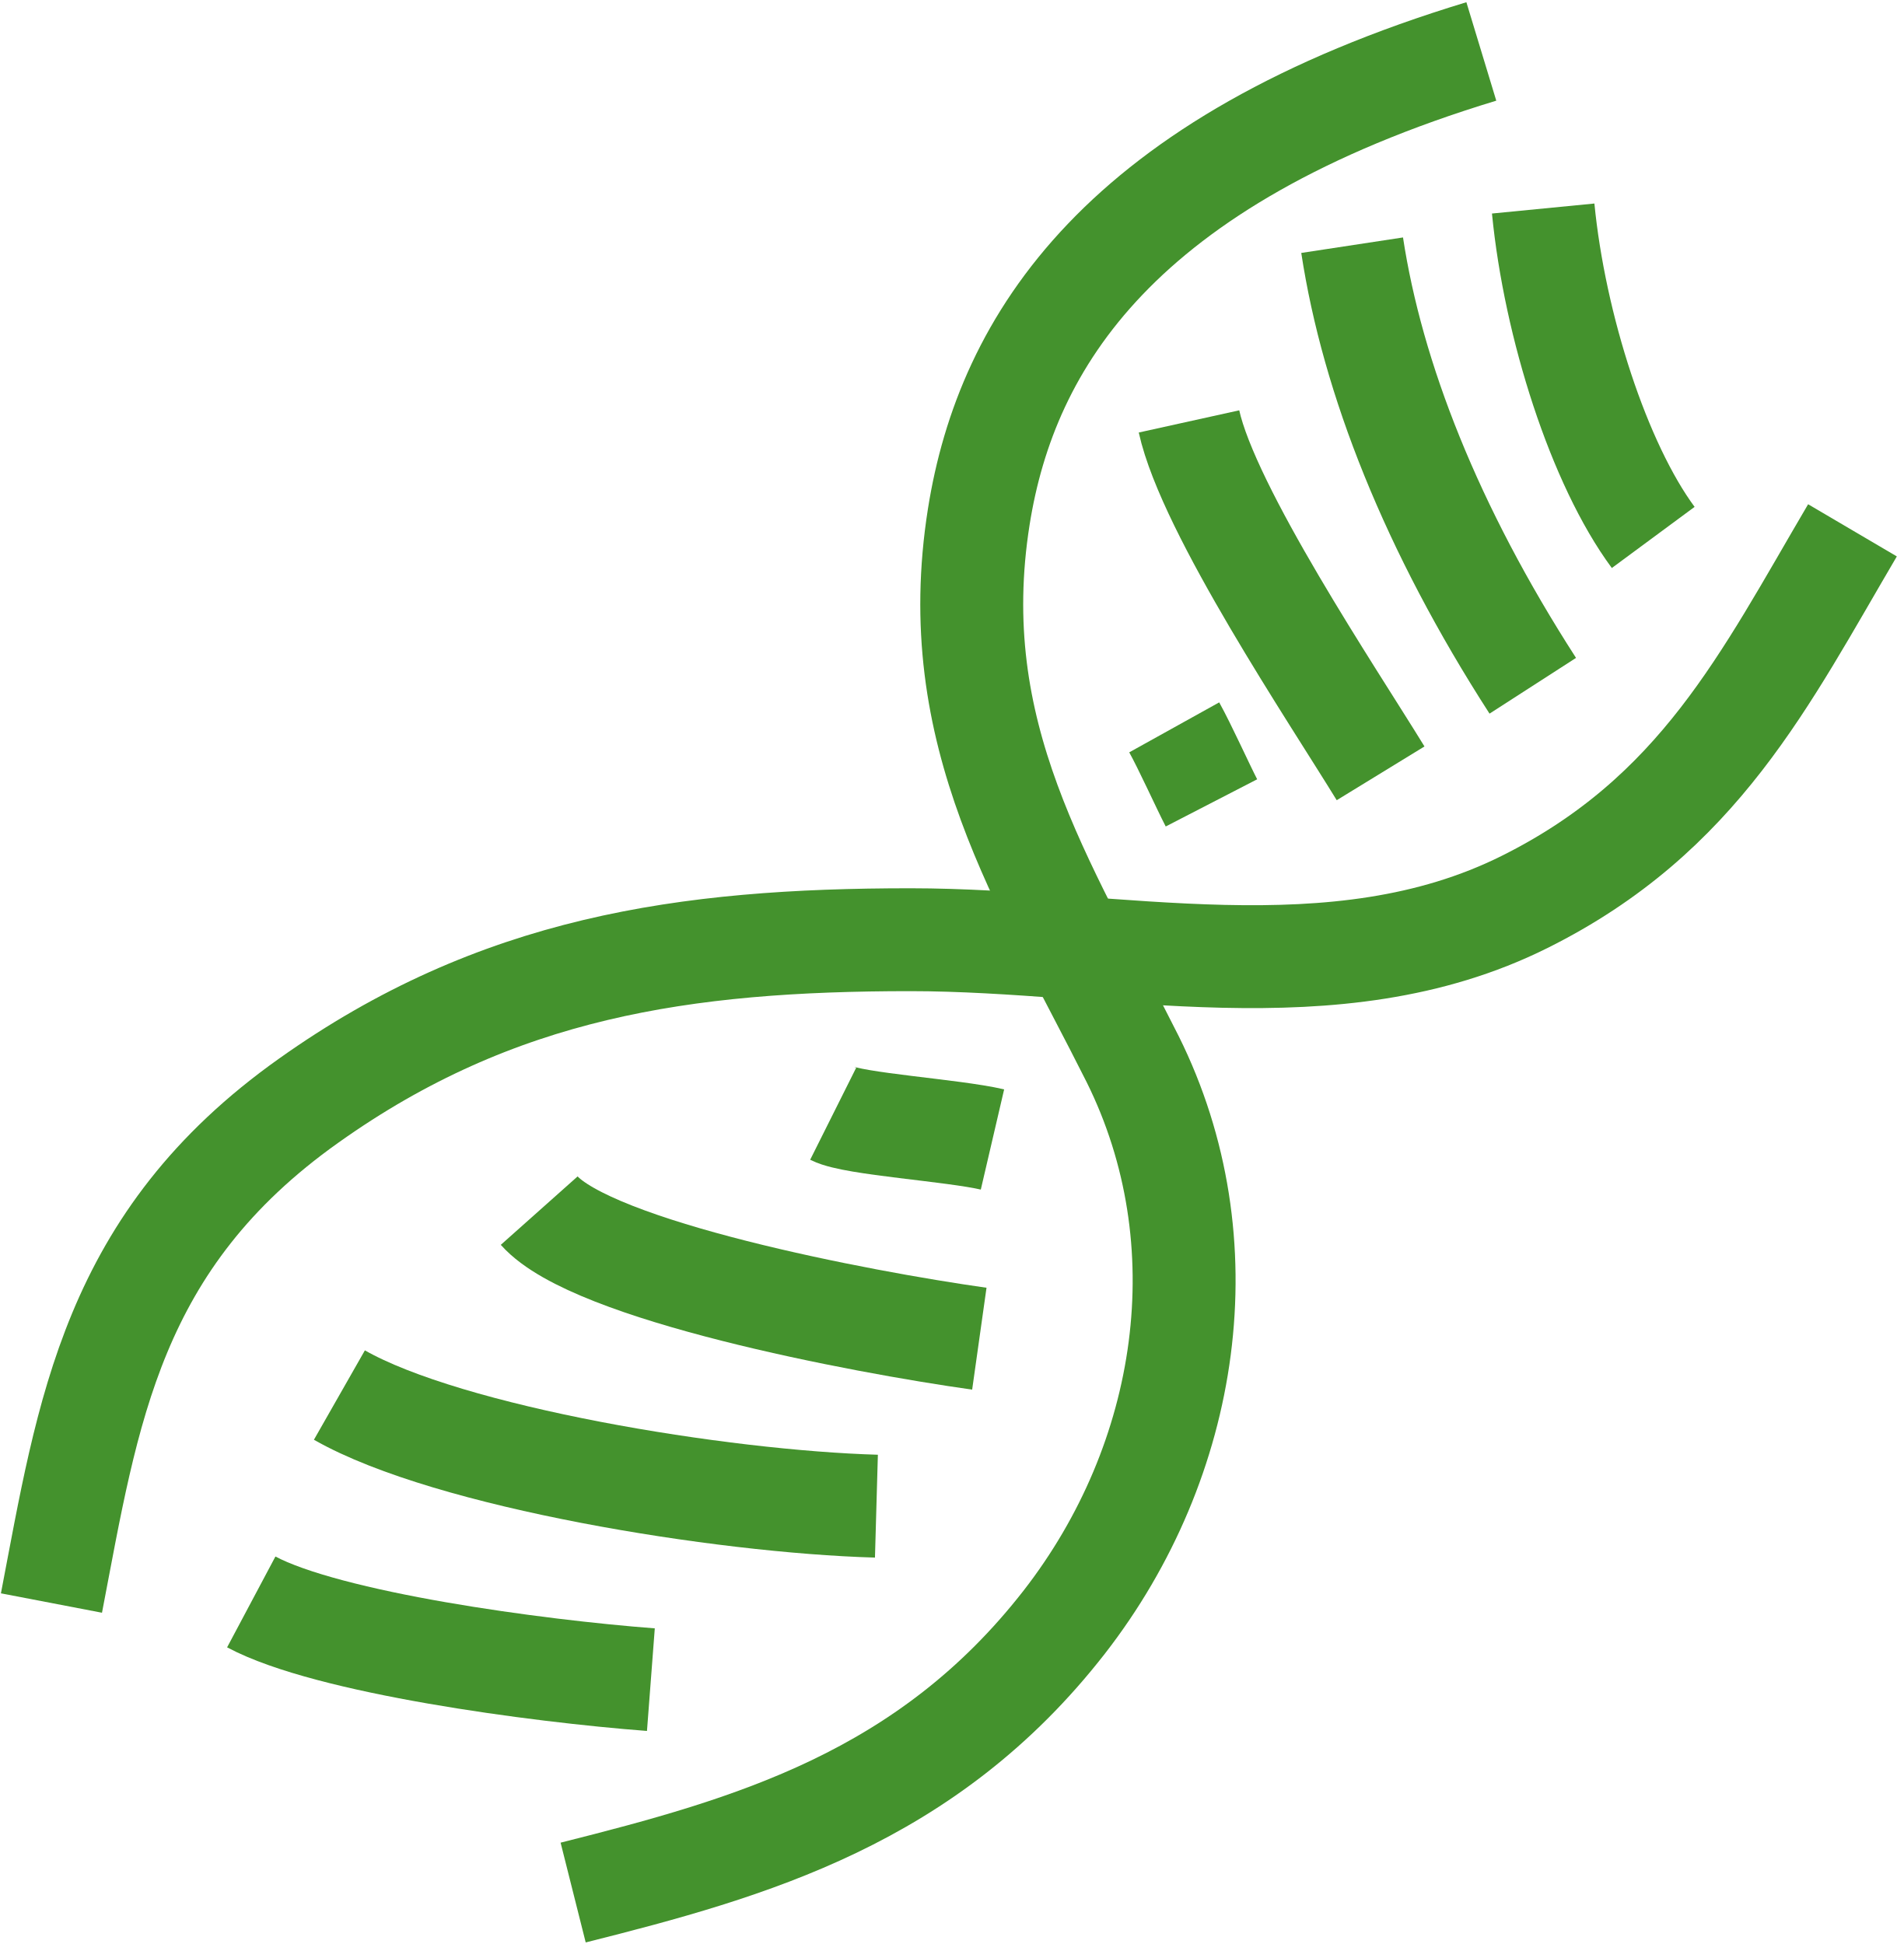
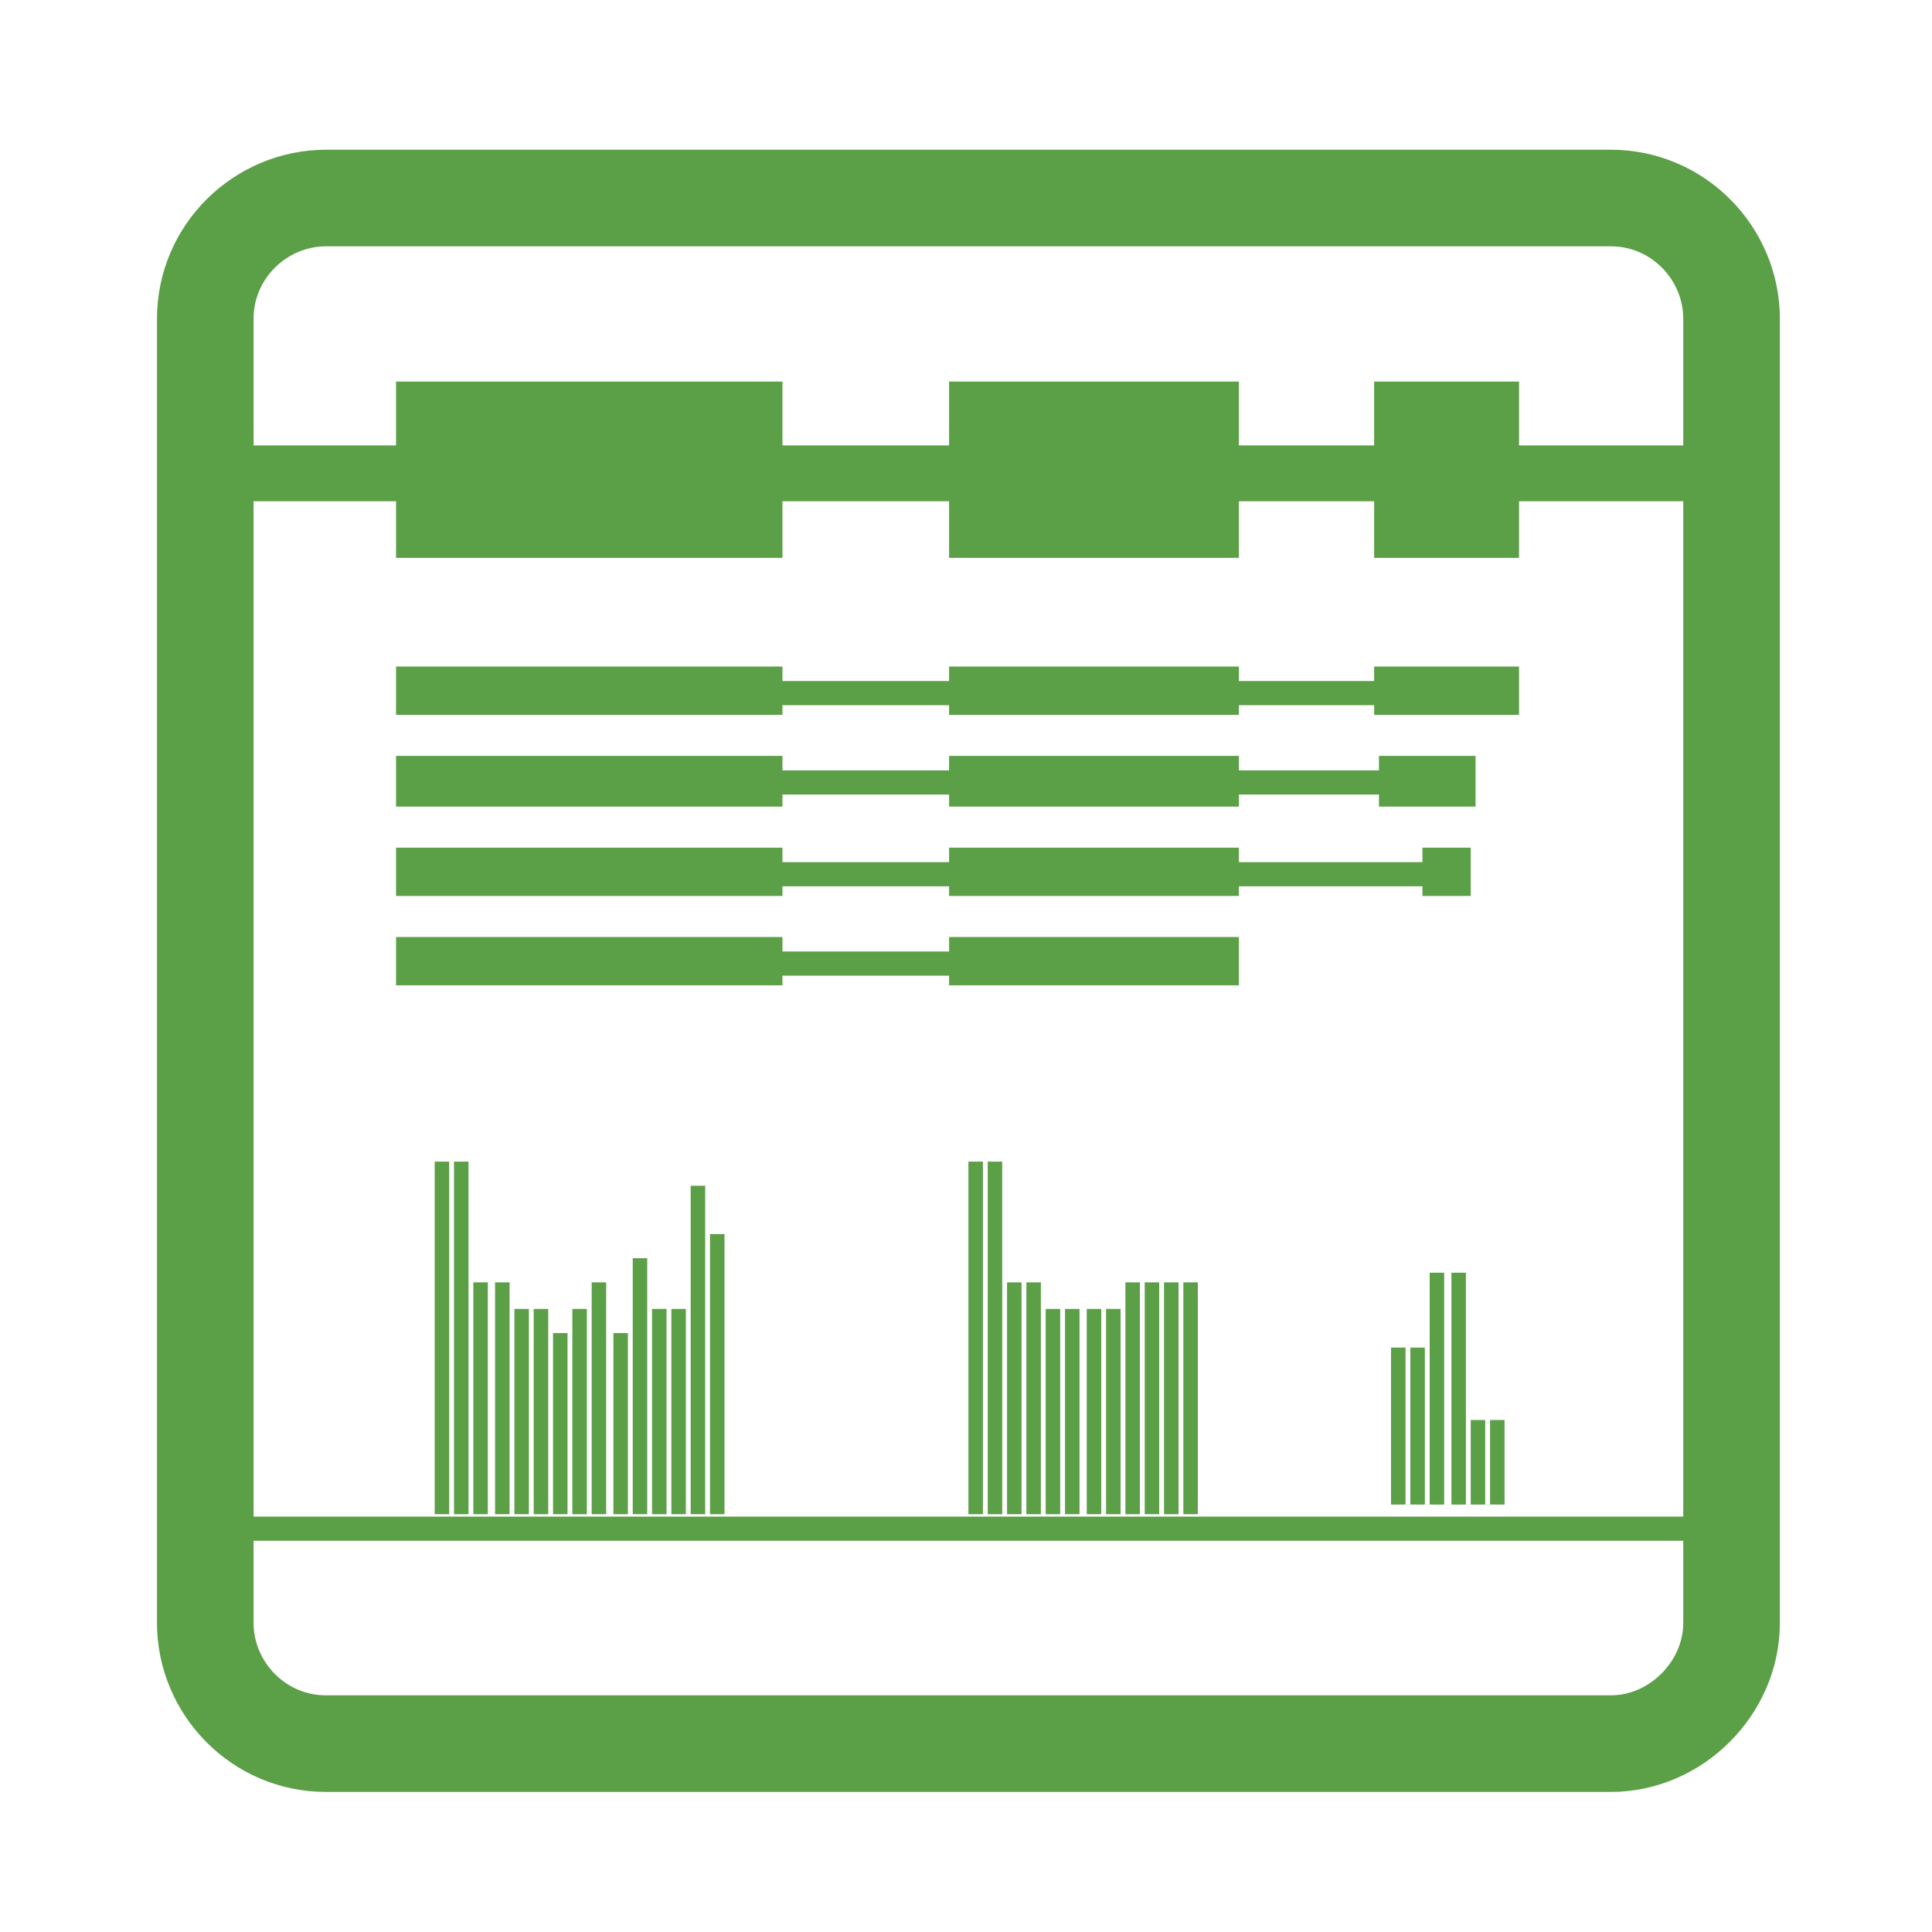
- <svg xmlns="http://www.w3.org/2000/svg" xmlns:ns1="http://xml.openoffice.org/svg/export" version="1.2" baseProfile="tiny" width="34.78mm" height="35.52mm" viewBox="6008 17898 3478 3552" preserveAspectRatio="xMidYMid" fill-rule="evenodd" stroke-width="28.222" stroke-linejoin="round" xml:space="preserve">
-   <defs class="ClipPathGroup">
-     <clipPath id="presentation_clip_path" clipPathUnits="userSpaceOnUse">
-       <rect x="6008" y="17898" width="3478" height="3552" />
-     </clipPath>
-   </defs>
-   <defs class="TextShapeIndex">
-     <g ns1:slide="id1" ns1:id-list="id3 id4 id5 id6 id7 id8 id9 id10 id11 id12" />
-   </defs>
-   <defs class="EmbeddedBulletChars">
-     <g id="bullet-char-template(57356)" transform="scale(0.0004882812,-0.0004882812)">
-       <path d="M 580,1141 L 1163,571 580,0 -4,571 580,1141 Z" />
+ <svg xmlns="http://www.w3.org/2000/svg" version="1.1" id="Layer_1" x="0px" y="0px" viewBox="0 0 80 80" style="enable-background:new 0 0 80 80;" xml:space="preserve">
+   <style type="text/css">
+ 	.st0{fill:none;stroke:#5B9F46;stroke-width:4;stroke-miterlimit:10;}
+ 	.st1{fill:none;stroke:#5B9F46;stroke-width:2.312;stroke-miterlimit:10;}
+ 	.st2{fill:none;stroke:#5B9F46;stroke-width:16;stroke-miterlimit:10;}
+ 	.st3{fill:none;stroke:#5B9F46;stroke-width:12;stroke-miterlimit:10;}
+ 	.st4{fill:none;stroke:#5B9F46;stroke-width:6;stroke-miterlimit:10;}
+ 	.st5{fill:none;stroke:#5B9F46;stroke-width:0.6;stroke-miterlimit:10;}
+ 	.st6{fill:none;stroke:#5B9F46;stroke-miterlimit:10;}
+ 	.st7{fill:none;stroke:#5B9F46;stroke-width:2;stroke-miterlimit:10;}
+ </style>
+   <g>
+     <path class="st0" d="M66.7,72.2H13.5c-2.8,0-5-2.3-5-5v-54c0-2.8,2.3-5,5-5h53.2c2.8,0,5,2.3,5,5v54C71.7,69.9,69.4,72.2,66.7,72.2   z" />
+     <line class="st1" x1="8.5" y1="19.6" x2="71.7" y2="19.6" />
+     <line class="st2" x1="24.4" y1="23.1" x2="24.4" y2="15.8" />
+     <line class="st3" x1="45.3" y1="23.1" x2="45.3" y2="15.8" />
+     <line class="st4" x1="59.9" y1="23.1" x2="59.9" y2="15.8" />
+     <line class="st5" x1="41.2" y1="62.7" x2="41.2" y2="48.1" />
+     <line class="st5" x1="42" y1="62.7" x2="42" y2="53.1" />
+     <line class="st5" x1="42.8" y1="62.7" x2="42.8" y2="53.1" />
+     <line class="st5" x1="43.6" y1="62.7" x2="43.6" y2="54.2" />
+     <line class="st5" x1="44.4" y1="62.7" x2="44.4" y2="54.2" />
+     <line class="st5" x1="40.4" y1="62.7" x2="40.4" y2="48.1" />
+     <line class="st5" x1="58.7" y1="62.3" x2="58.7" y2="55.8" />
+     <line class="st5" x1="59.5" y1="62.3" x2="59.5" y2="52.7" />
+     <line class="st5" x1="60.4" y1="62.3" x2="60.4" y2="52.7" />
+     <line class="st5" x1="61.2" y1="62.3" x2="61.2" y2="58.8" />
+     <line class="st5" x1="62" y1="62.3" x2="62" y2="58.8" />
+     <line class="st5" x1="57.9" y1="62.3" x2="57.9" y2="55.8" />
+     <line class="st5" x1="46.1" y1="62.7" x2="46.1" y2="54.2" />
+     <line class="st5" x1="46.9" y1="62.7" x2="46.9" y2="53.1" />
+     <line class="st5" x1="47.7" y1="62.7" x2="47.7" y2="53.1" />
+     <line class="st5" x1="48.5" y1="62.7" x2="48.5" y2="53.1" />
+     <line class="st5" x1="49.3" y1="62.7" x2="49.3" y2="53.1" />
+     <line class="st5" x1="45.3" y1="62.7" x2="45.3" y2="54.2" />
+     <line class="st5" x1="19.1" y1="62.7" x2="19.1" y2="48.1" />
+     <line class="st5" x1="19.9" y1="62.7" x2="19.9" y2="53.1" />
+     <line class="st5" x1="20.8" y1="62.7" x2="20.8" y2="53.1" />
+     <line class="st5" x1="21.6" y1="62.7" x2="21.6" y2="54.2" />
+     <line class="st5" x1="22.4" y1="62.7" x2="22.4" y2="54.2" />
+     <line class="st5" x1="18.3" y1="62.7" x2="18.3" y2="48.1" />
+     <line class="st5" x1="24" y1="62.7" x2="24" y2="54.2" />
+     <line class="st5" x1="24.8" y1="62.7" x2="24.8" y2="53.1" />
+     <line class="st5" x1="25.7" y1="62.7" x2="25.7" y2="55.2" />
+     <line class="st5" x1="26.5" y1="62.7" x2="26.5" y2="52.1" />
+     <line class="st5" x1="27.3" y1="62.7" x2="27.3" y2="54.2" />
+     <line class="st5" x1="23.2" y1="62.7" x2="23.2" y2="55.2" />
+     <line class="st5" x1="28.1" y1="62.7" x2="28.1" y2="54.2" />
+     <line class="st5" x1="28.9" y1="62.7" x2="28.9" y2="49.1" />
+     <line class="st5" x1="29.7" y1="62.7" x2="29.7" y2="51.1" />
+     <g>
+       <line class="st6" x1="18.3" y1="28.7" x2="62" y2="28.7" />
+       <line class="st2" x1="24.4" y1="29.6" x2="24.4" y2="27.6" />
+       <line class="st3" x1="45.3" y1="29.6" x2="45.3" y2="27.6" />
+       <line class="st4" x1="59.9" y1="29.6" x2="59.9" y2="27.6" />
    </g>
-     <g id="bullet-char-template(57354)" transform="scale(0.0004882812,-0.0004882812)">
-       <path d="M 8,1128 L 1137,1128 1137,0 8,0 8,1128 Z" />
+     <g>
+       <line class="st6" x1="18.3" y1="39.9" x2="49.3" y2="39.9" />
+       <line class="st2" x1="24.4" y1="40.8" x2="24.4" y2="38.8" />
+       <line class="st3" x1="45.3" y1="40.8" x2="45.3" y2="38.8" />
    </g>
-     <g id="bullet-char-template(10146)" transform="scale(0.0004882812,-0.0004882812)">
-       <path d="M 174,0 L 602,739 174,1481 1456,739 174,0 Z M 1358,739 L 309,1346 659,739 1358,739 Z" />
+     <g>
+       <line class="st6" x1="18.3" y1="32.4" x2="58.7" y2="32.4" />
+       <line class="st2" x1="24.4" y1="33.4" x2="24.4" y2="31.3" />
+       <line class="st3" x1="45.3" y1="33.4" x2="45.3" y2="31.3" />
+       <line class="st0" x1="59.1" y1="33.4" x2="59.1" y2="31.3" />
    </g>
-     <g id="bullet-char-template(10132)" transform="scale(0.0004882812,-0.0004882812)">
-       <path d="M 2015,739 L 1276,0 717,0 1260,543 174,543 174,936 1260,936 717,1481 1274,1481 2015,739 Z" />
+     <g>
+       <line class="st6" x1="18.3" y1="36.2" x2="60.4" y2="36.2" />
+       <line class="st2" x1="24.4" y1="37.1" x2="24.4" y2="35.1" />
+       <line class="st3" x1="45.3" y1="37.1" x2="45.3" y2="35.1" />
+       <line class="st7" x1="59.9" y1="37.1" x2="59.9" y2="35.1" />
    </g>
-     <g id="bullet-char-template(10007)" transform="scale(0.0004882812,-0.0004882812)">
-       <path d="M 0,-2 C -7,14 -16,27 -25,37 L 356,567 C 262,823 215,952 215,954 215,979 228,992 255,992 264,992 276,990 289,987 310,991 331,999 354,1012 L 381,999 492,748 772,1049 836,1024 860,1049 C 881,1039 901,1025 922,1006 886,937 835,863 770,784 769,783 710,716 594,584 L 774,223 C 774,196 753,168 711,139 L 727,119 C 717,90 699,76 672,76 641,76 570,178 457,381 L 164,-76 C 142,-110 111,-127 72,-127 30,-127 9,-110 8,-76 1,-67 -2,-52 -2,-32 -2,-23 -1,-13 0,-2 Z" />
-     </g>
-     <g id="bullet-char-template(10004)" transform="scale(0.0004882812,-0.0004882812)">
-       <path d="M 285,-33 C 182,-33 111,30 74,156 52,228 41,333 41,471 41,549 55,616 82,672 116,743 169,778 240,778 293,778 328,747 346,684 L 369,508 C 377,444 397,411 428,410 L 1163,1116 C 1174,1127 1196,1133 1229,1133 1271,1133 1292,1118 1292,1087 L 1292,965 C 1292,929 1282,901 1262,881 L 442,47 C 390,-6 338,-33 285,-33 Z" />
-     </g>
-     <g id="bullet-char-template(9679)" transform="scale(0.0004882812,-0.0004882812)">
-       <path d="M 813,0 C 632,0 489,54 383,161 276,268 223,411 223,592 223,773 276,916 383,1023 489,1130 632,1184 813,1184 992,1184 1136,1130 1245,1023 1353,916 1407,772 1407,592 1407,412 1353,268 1245,161 1136,54 992,0 813,0 Z" />
-     </g>
-     <g id="bullet-char-template(8226)" transform="scale(0.0004882812,-0.0004882812)">
-       <path d="M 346,457 C 273,457 209,483 155,535 101,586 74,649 74,723 74,796 101,859 155,911 209,963 273,989 346,989 419,989 480,963 531,910 582,859 608,796 608,723 608,648 583,586 532,535 482,483 420,457 346,457 Z" />
-     </g>
-     <g id="bullet-char-template(8211)" transform="scale(0.0004882812,-0.0004882812)">
-       <path d="M -4,459 L 1135,459 1135,606 -4,606 -4,459 Z" />
-     </g>
-   </defs>
-   <defs class="TextEmbeddedBitmaps" />
-   <g class="SlideGroup">
-     <g>
-       <g id="id1" class="Slide" clip-path="url(#presentation_clip_path)">
-         <g class="Page">
-           <g class="com.sun.star.drawing.OpenBezierShape">
-             <g id="id3">
-               <path fill="none" stroke="rgb(68,146,45)" stroke-width="188" stroke-linejoin="round" d="M 7055,21356 C 7381,21274 7702,21183 7952,20862 8182,20566 8243,20167 8077,19833 7913,19506 7733,19240 7796,18842 7847,18521 8055,18192 8714,17992" />
-             </g>
-           </g>
-           <g class="com.sun.star.drawing.OpenBezierShape">
-             <g id="id4">
-               <path fill="none" stroke="rgb(68,146,45)" stroke-width="188" stroke-linejoin="round" d="M 6102,20827 C 6169,20478 6211,20165 6572,19909 6915,19665 7258,19615 7671,19615 8047,19615 8446,19719 8793,19546 9112,19387 9232,19139 9392,18867" />
-             </g>
-           </g>
-           <g class="com.sun.star.drawing.OpenBezierShape">
-             <g id="id5">
-               <path fill="none" stroke="rgb(68,146,45)" stroke-width="188" stroke-linejoin="round" d="M 7197,20967 C 6987,20951 6608,20900 6467,20825" />
-             </g>
-           </g>
-           <g class="com.sun.star.drawing.OpenBezierShape">
-             <g id="id6">
-               <path fill="none" stroke="rgb(68,146,45)" stroke-width="188" stroke-linejoin="round" d="M 7609,20650 C 7326,20642 6828,20561 6628,20447" />
-             </g>
-           </g>
-           <g class="com.sun.star.drawing.OpenBezierShape">
-             <g id="id7">
-               <path fill="none" stroke="rgb(68,146,45)" stroke-width="188" stroke-linejoin="round" d="M 7797,20344 C 7577,20313 7091,20220 6993,20110" />
-             </g>
-           </g>
-           <g class="com.sun.star.drawing.OpenBezierShape">
-             <g id="id8">
-               <path fill="none" stroke="rgb(68,146,45)" stroke-width="188" stroke-linejoin="round" d="M 7821,19980 C 7748,19963 7568,19952 7530,19933" />
-             </g>
-           </g>
-           <g class="com.sun.star.drawing.OpenBezierShape">
-             <g id="id9">
-               <path fill="none" stroke="rgb(68,146,45)" stroke-width="188" stroke-linejoin="round" d="M 8221,19365 C 8205,19334 8173,19263 8153,19227" />
-             </g>
-           </g>
-           <g class="com.sun.star.drawing.OpenBezierShape">
-             <g id="id10">
-               <path fill="none" stroke="rgb(68,146,45)" stroke-width="188" stroke-linejoin="round" d="M 8530,19311 C 8443,19169 8216,18831 8180,18668" />
-             </g>
-           </g>
-           <g class="com.sun.star.drawing.OpenBezierShape">
-             <g id="id11">
-               <path fill="none" stroke="rgb(68,146,45)" stroke-width="188" stroke-linejoin="round" d="M 8808,19151 C 8623,18864 8515,18589 8478,18346" />
-             </g>
-           </g>
-           <g class="com.sun.star.drawing.OpenBezierShape">
-             <g id="id12">
-               <path fill="none" stroke="rgb(68,146,45)" stroke-width="188" stroke-linejoin="round" d="M 9028,18880 C 8929,18746 8848,18494 8827,18279" />
-             </g>
-           </g>
-         </g>
-       </g>
-     </g>
+     <line class="st6" x1="7.7" y1="63.3" x2="70.9" y2="63.3" />
  </g>
</svg>
